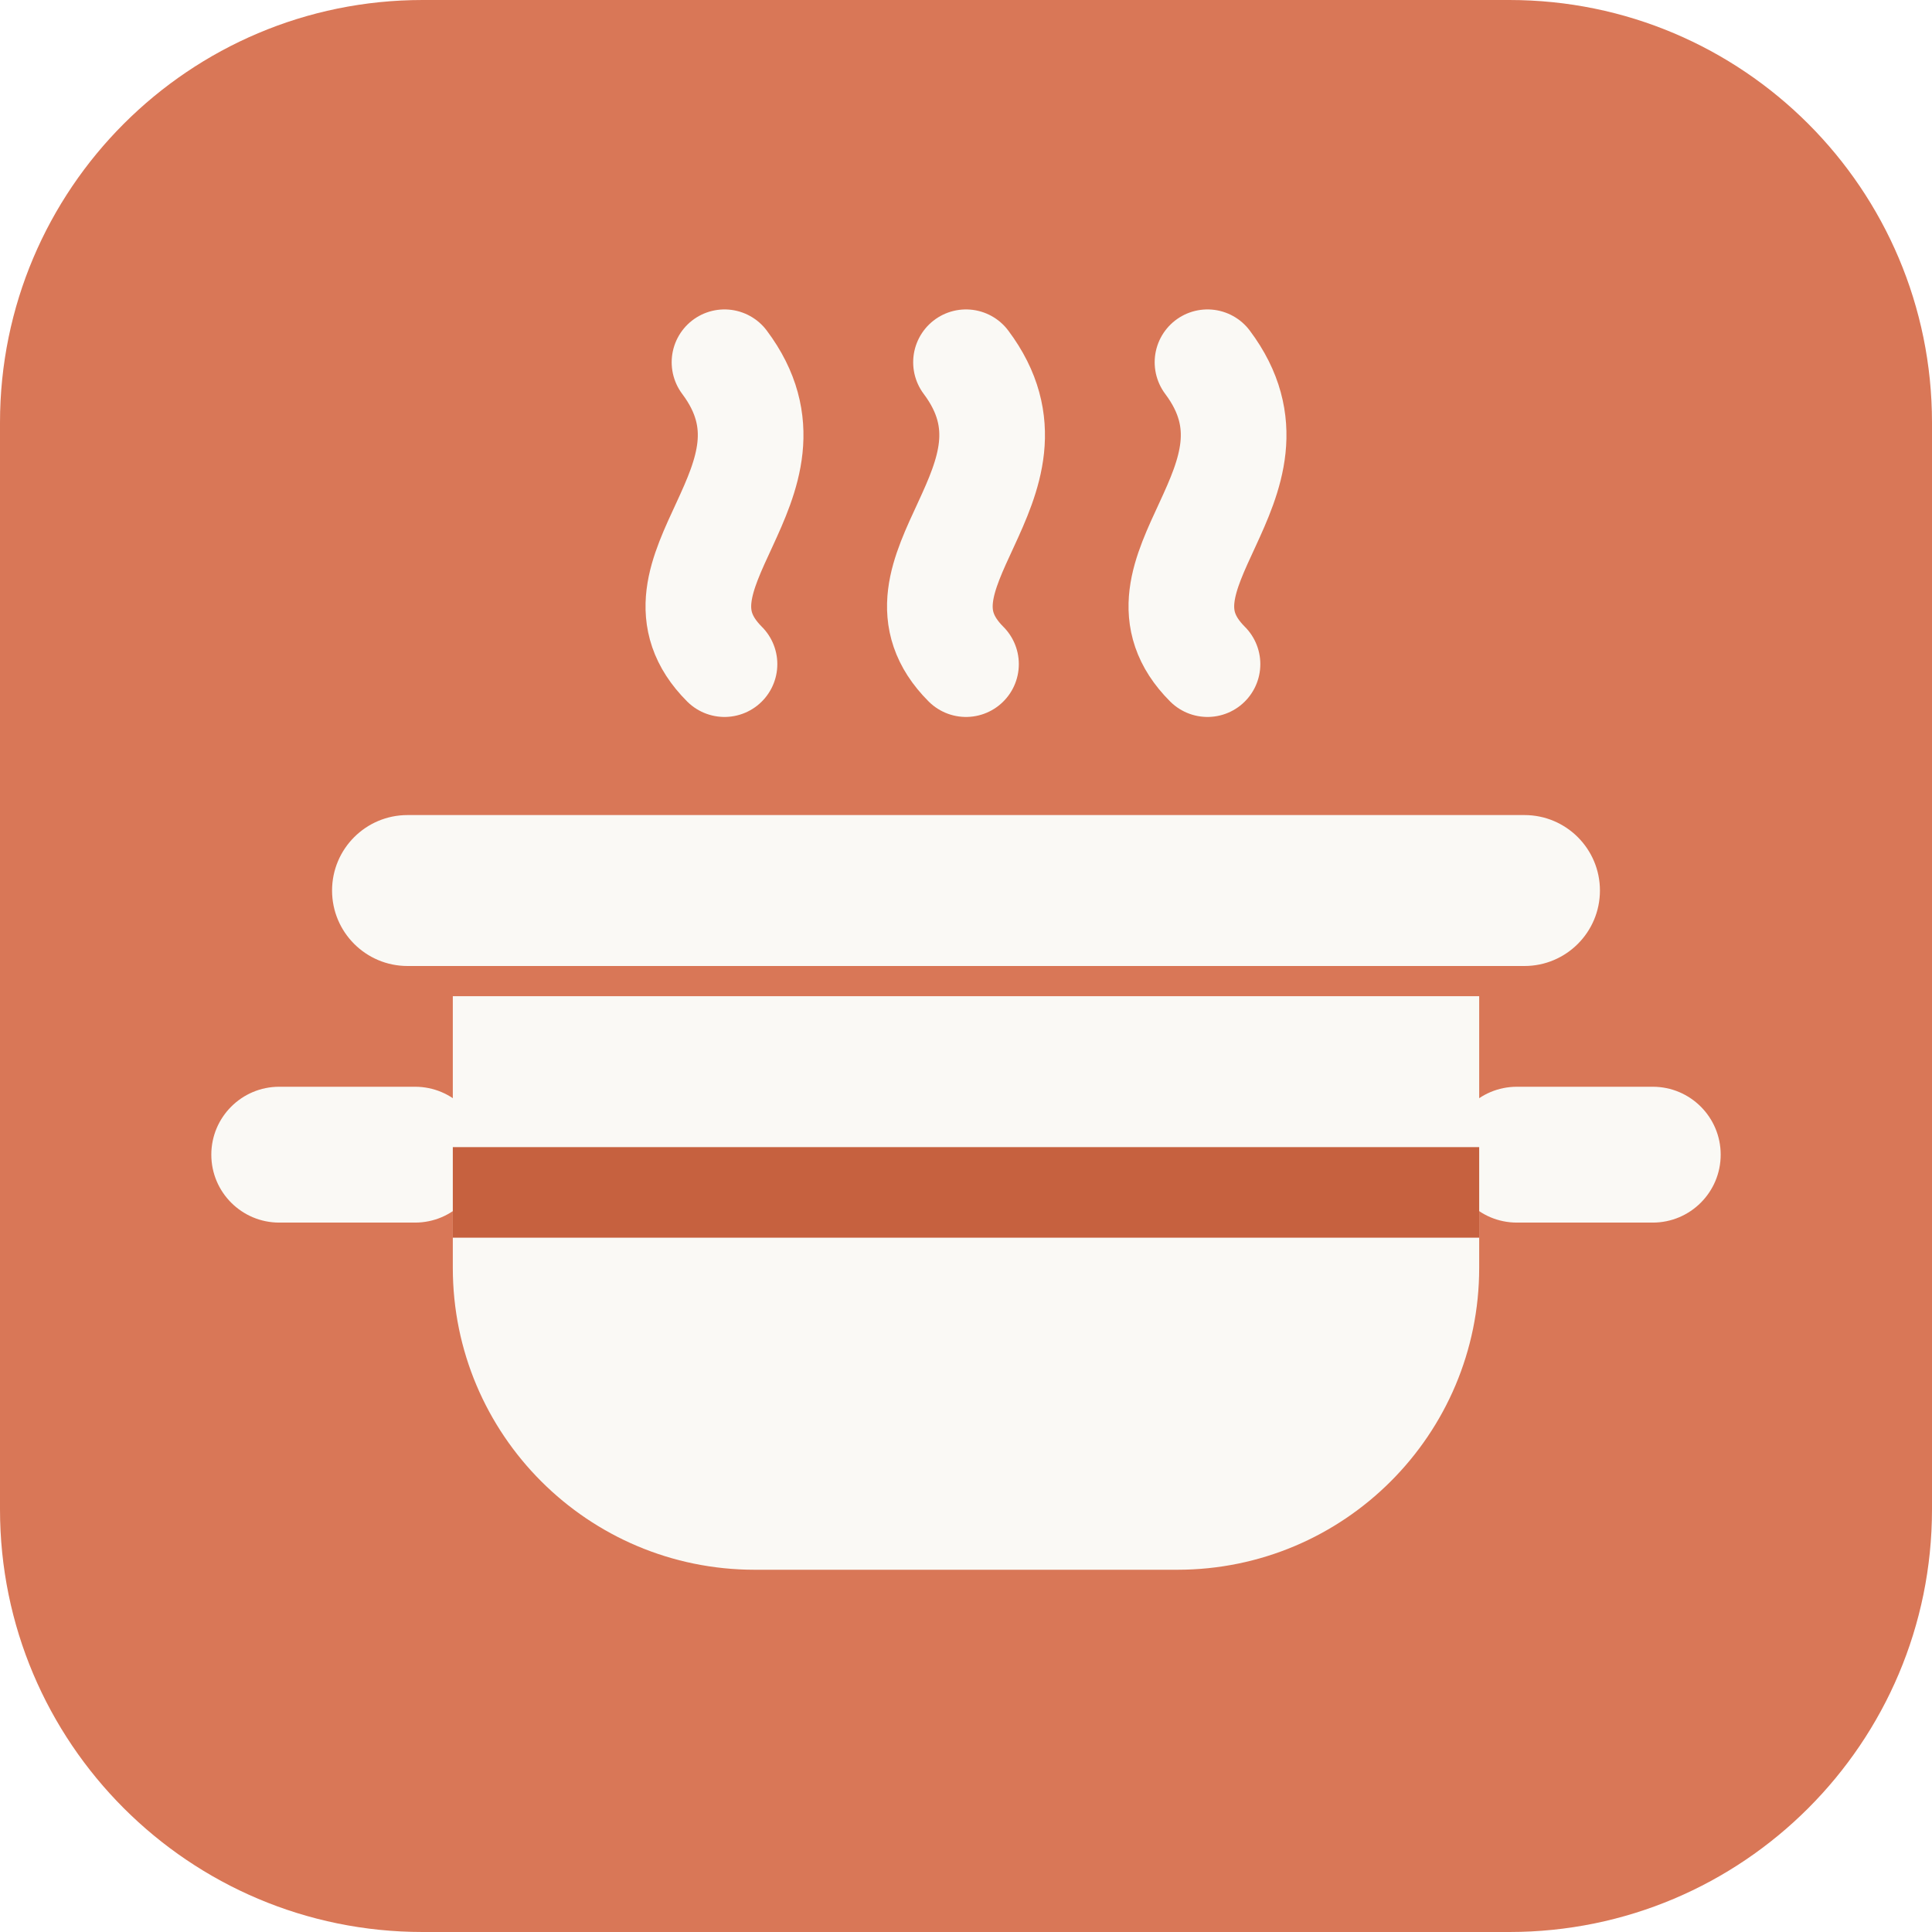
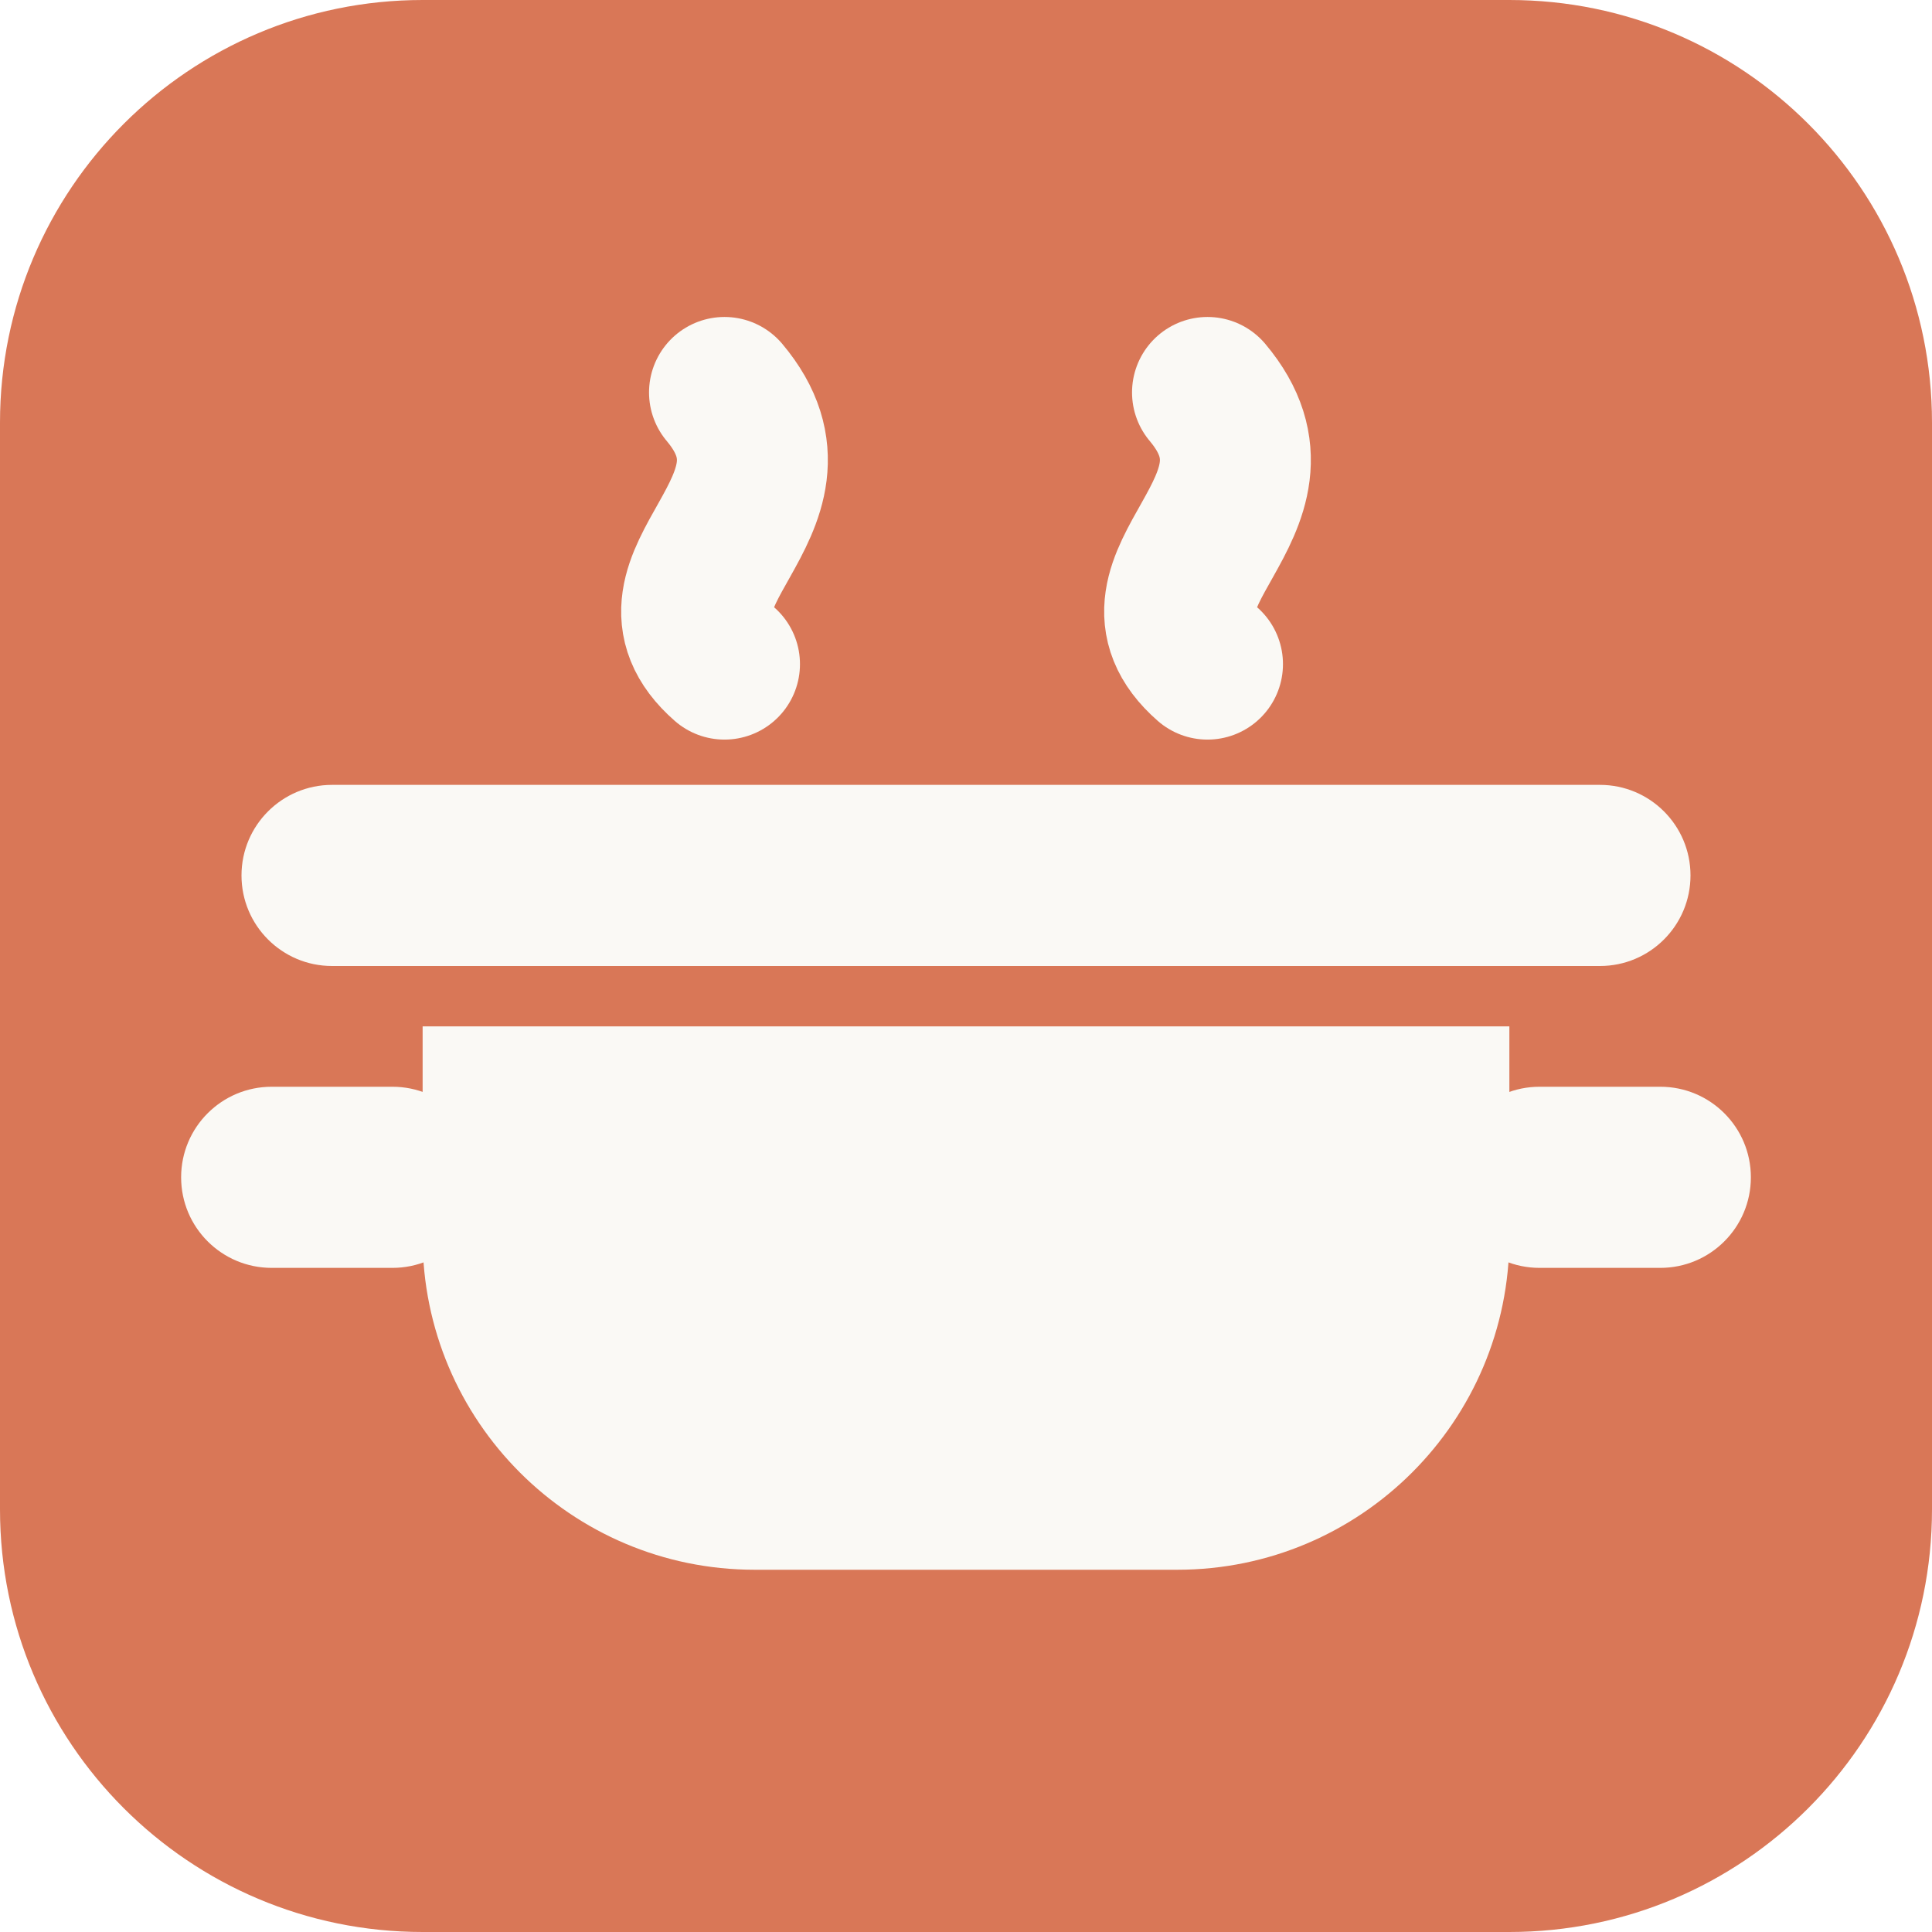
- <svg xmlns="http://www.w3.org/2000/svg" viewBox="0 0 64 64">
-   <rect width="64" height="64" rx="14" fill="#D97757" />
-   <g fill="none" stroke="#FAF9F5" stroke-width="3.5" stroke-linecap="round">
-     <path d="M24 22c-3-3 3-6 0-10" />
-     <path d="M32 22c-3-3 3-6 0-10" />
-     <path d="M40 22c-3-3 3-6 0-10" />
+ <svg xmlns="http://www.w3.org/2000/svg" viewBox="0 0 32 32">
+   <rect width="32" height="32" rx="7" fill="#D97757" />
+   <g fill="none" stroke="#FAF9F5" stroke-width="2.5" stroke-linecap="round">
+     <path d="M12 11c-1.6-1.4 1.6-2.6 0-4.5" />
+     <path d="M20 11c-1.6-1.4 1.6-2.6 0-4.5" />
  </g>
  <g fill="#FAF9F5">
-     <rect x="7" y="36" width="9" height="4.5" rx="2.25" />
-     <rect x="48" y="36" width="9" height="4.5" rx="2.25" />
-     <path d="M15 33h34v9a10 10 0 0 1-10 10H25a10 10 0 0 1-10-10z" />
-     <rect x="11" y="27" width="42" height="5" rx="2.5" />
+     <rect x="4" y="13" width="24" height="3" rx="1.5" />
+     <path d="M7 17h18v3.5a5.5 5.5 0 0 1-5.5 5.5h-7A5.5 5.5 0 0 1 7 20.5z" />
+     <rect x="3" y="18" width="5" height="3" rx="1.5" />
+     <rect x="24" y="18" width="5" height="3" rx="1.5" />
  </g>
-   <rect x="15" y="38" width="34" height="3" fill="#C6613F" />
</svg>
